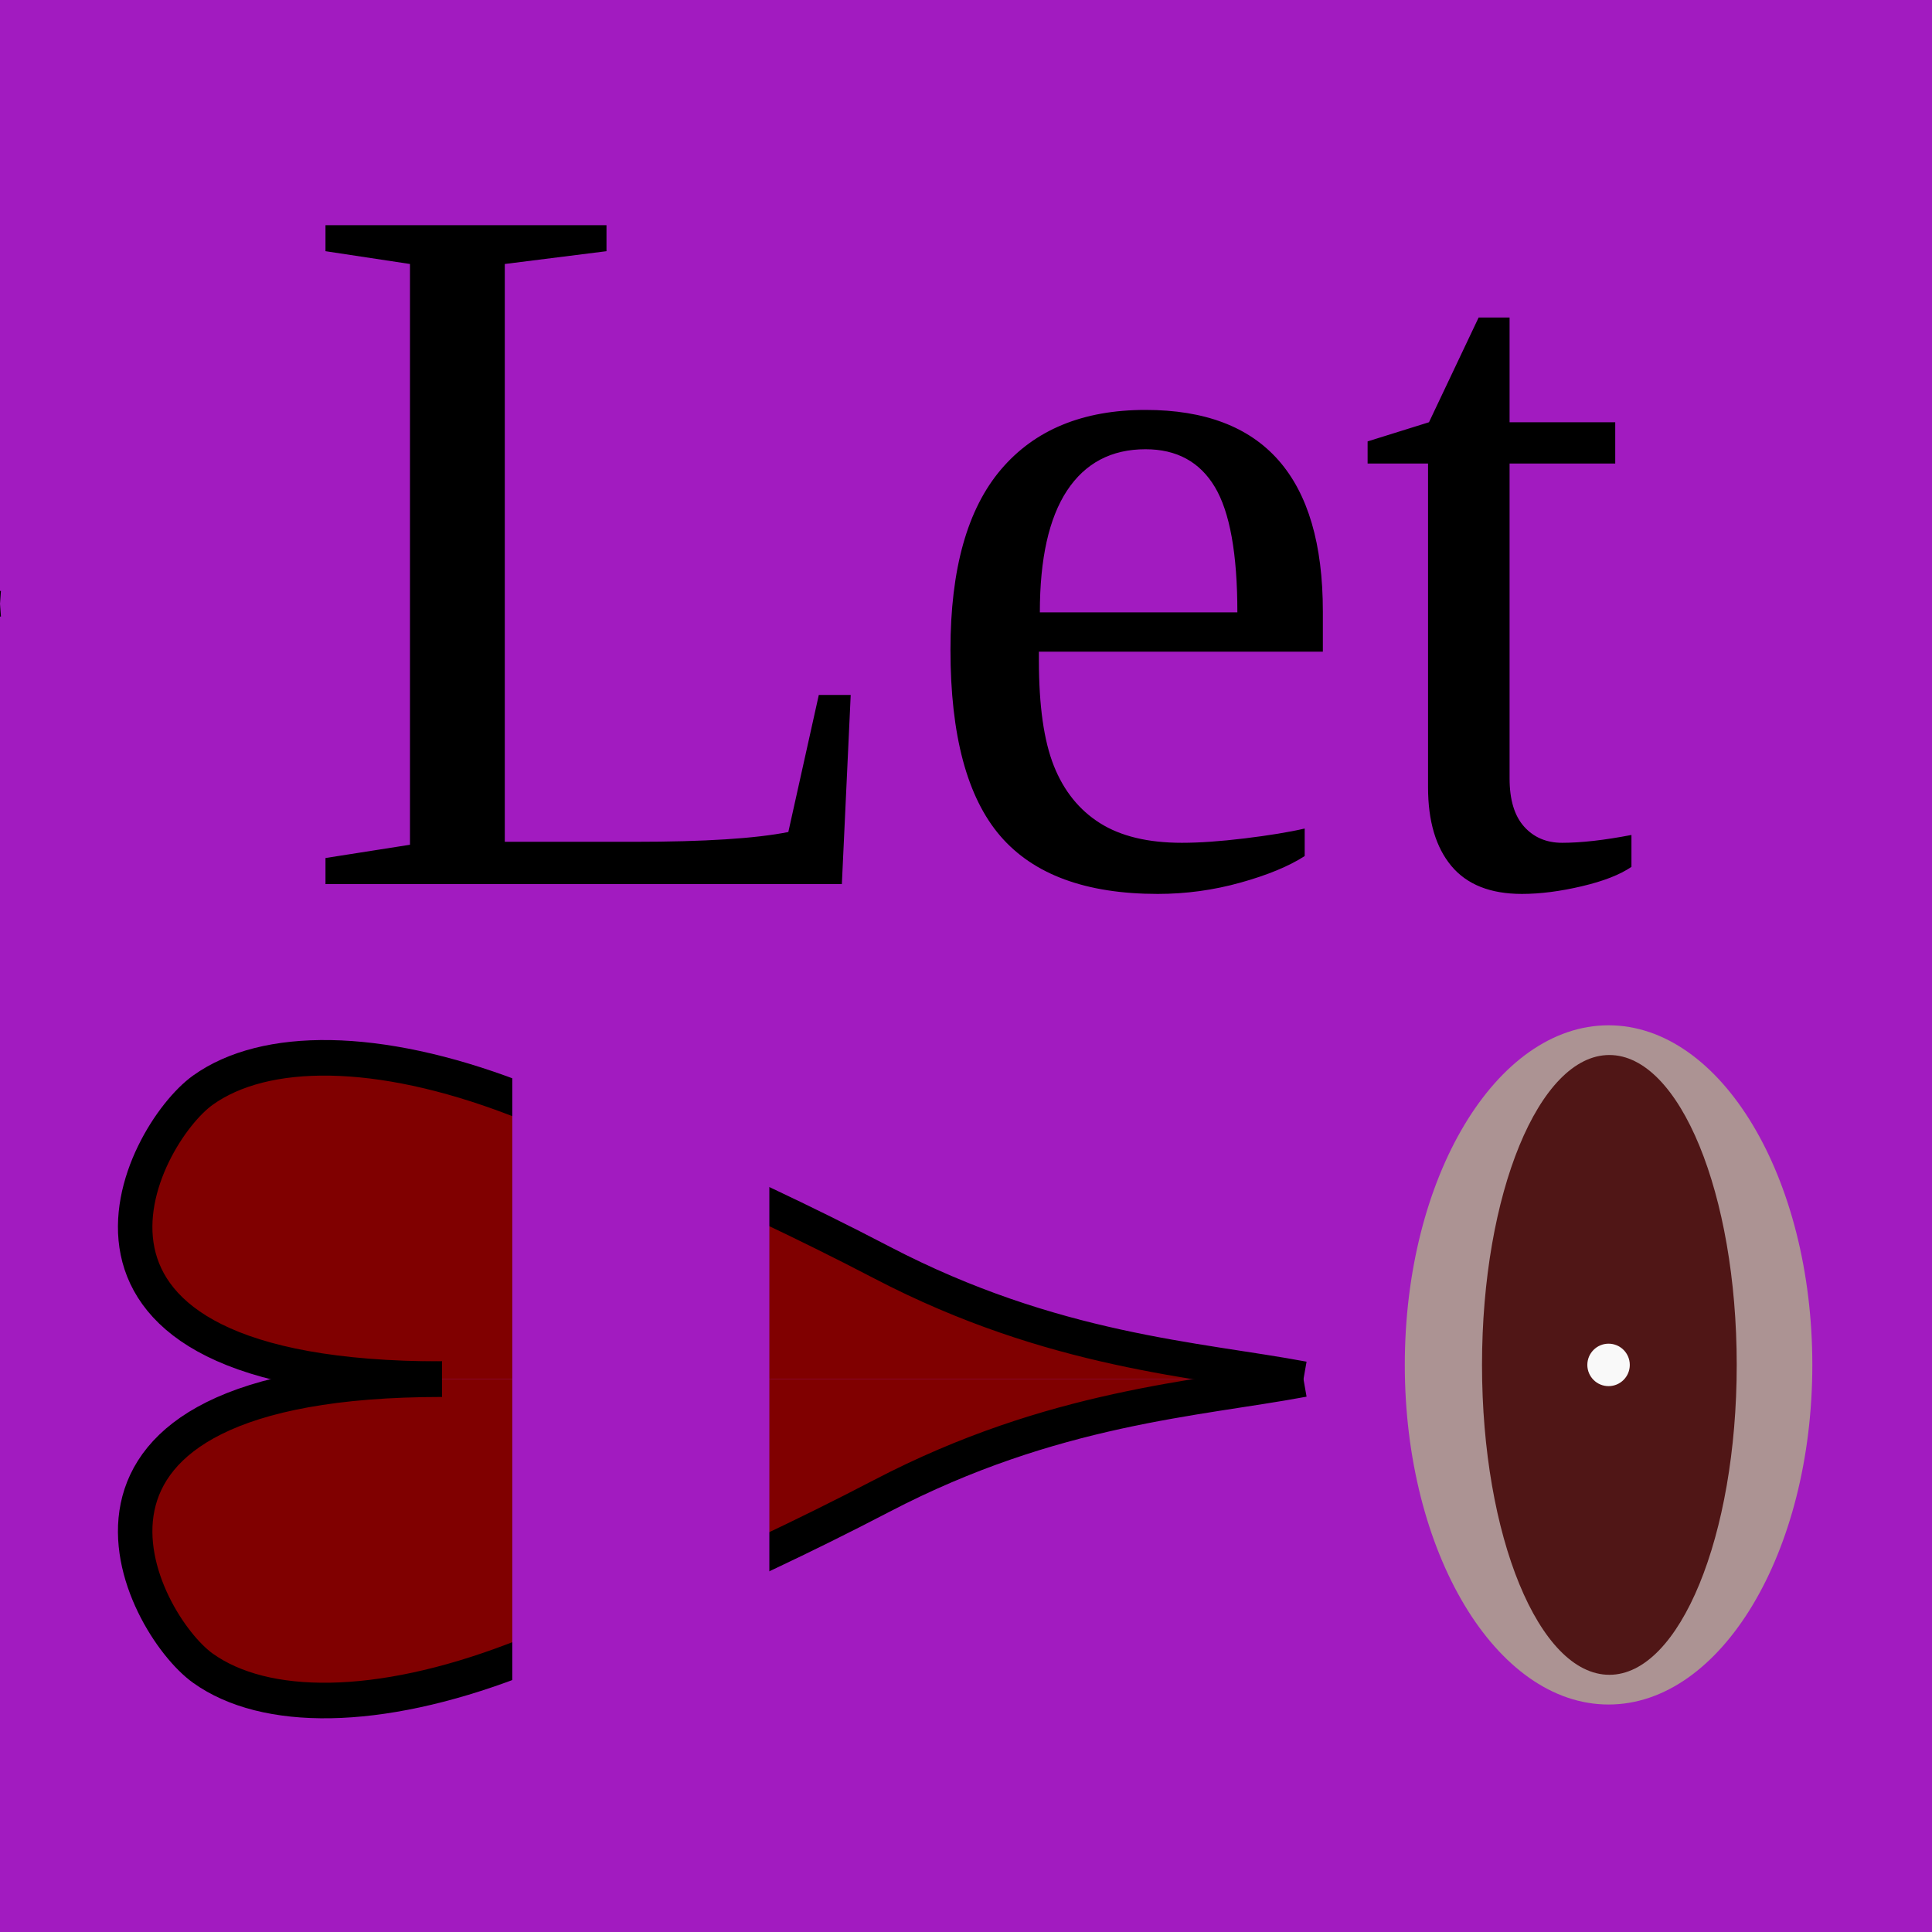
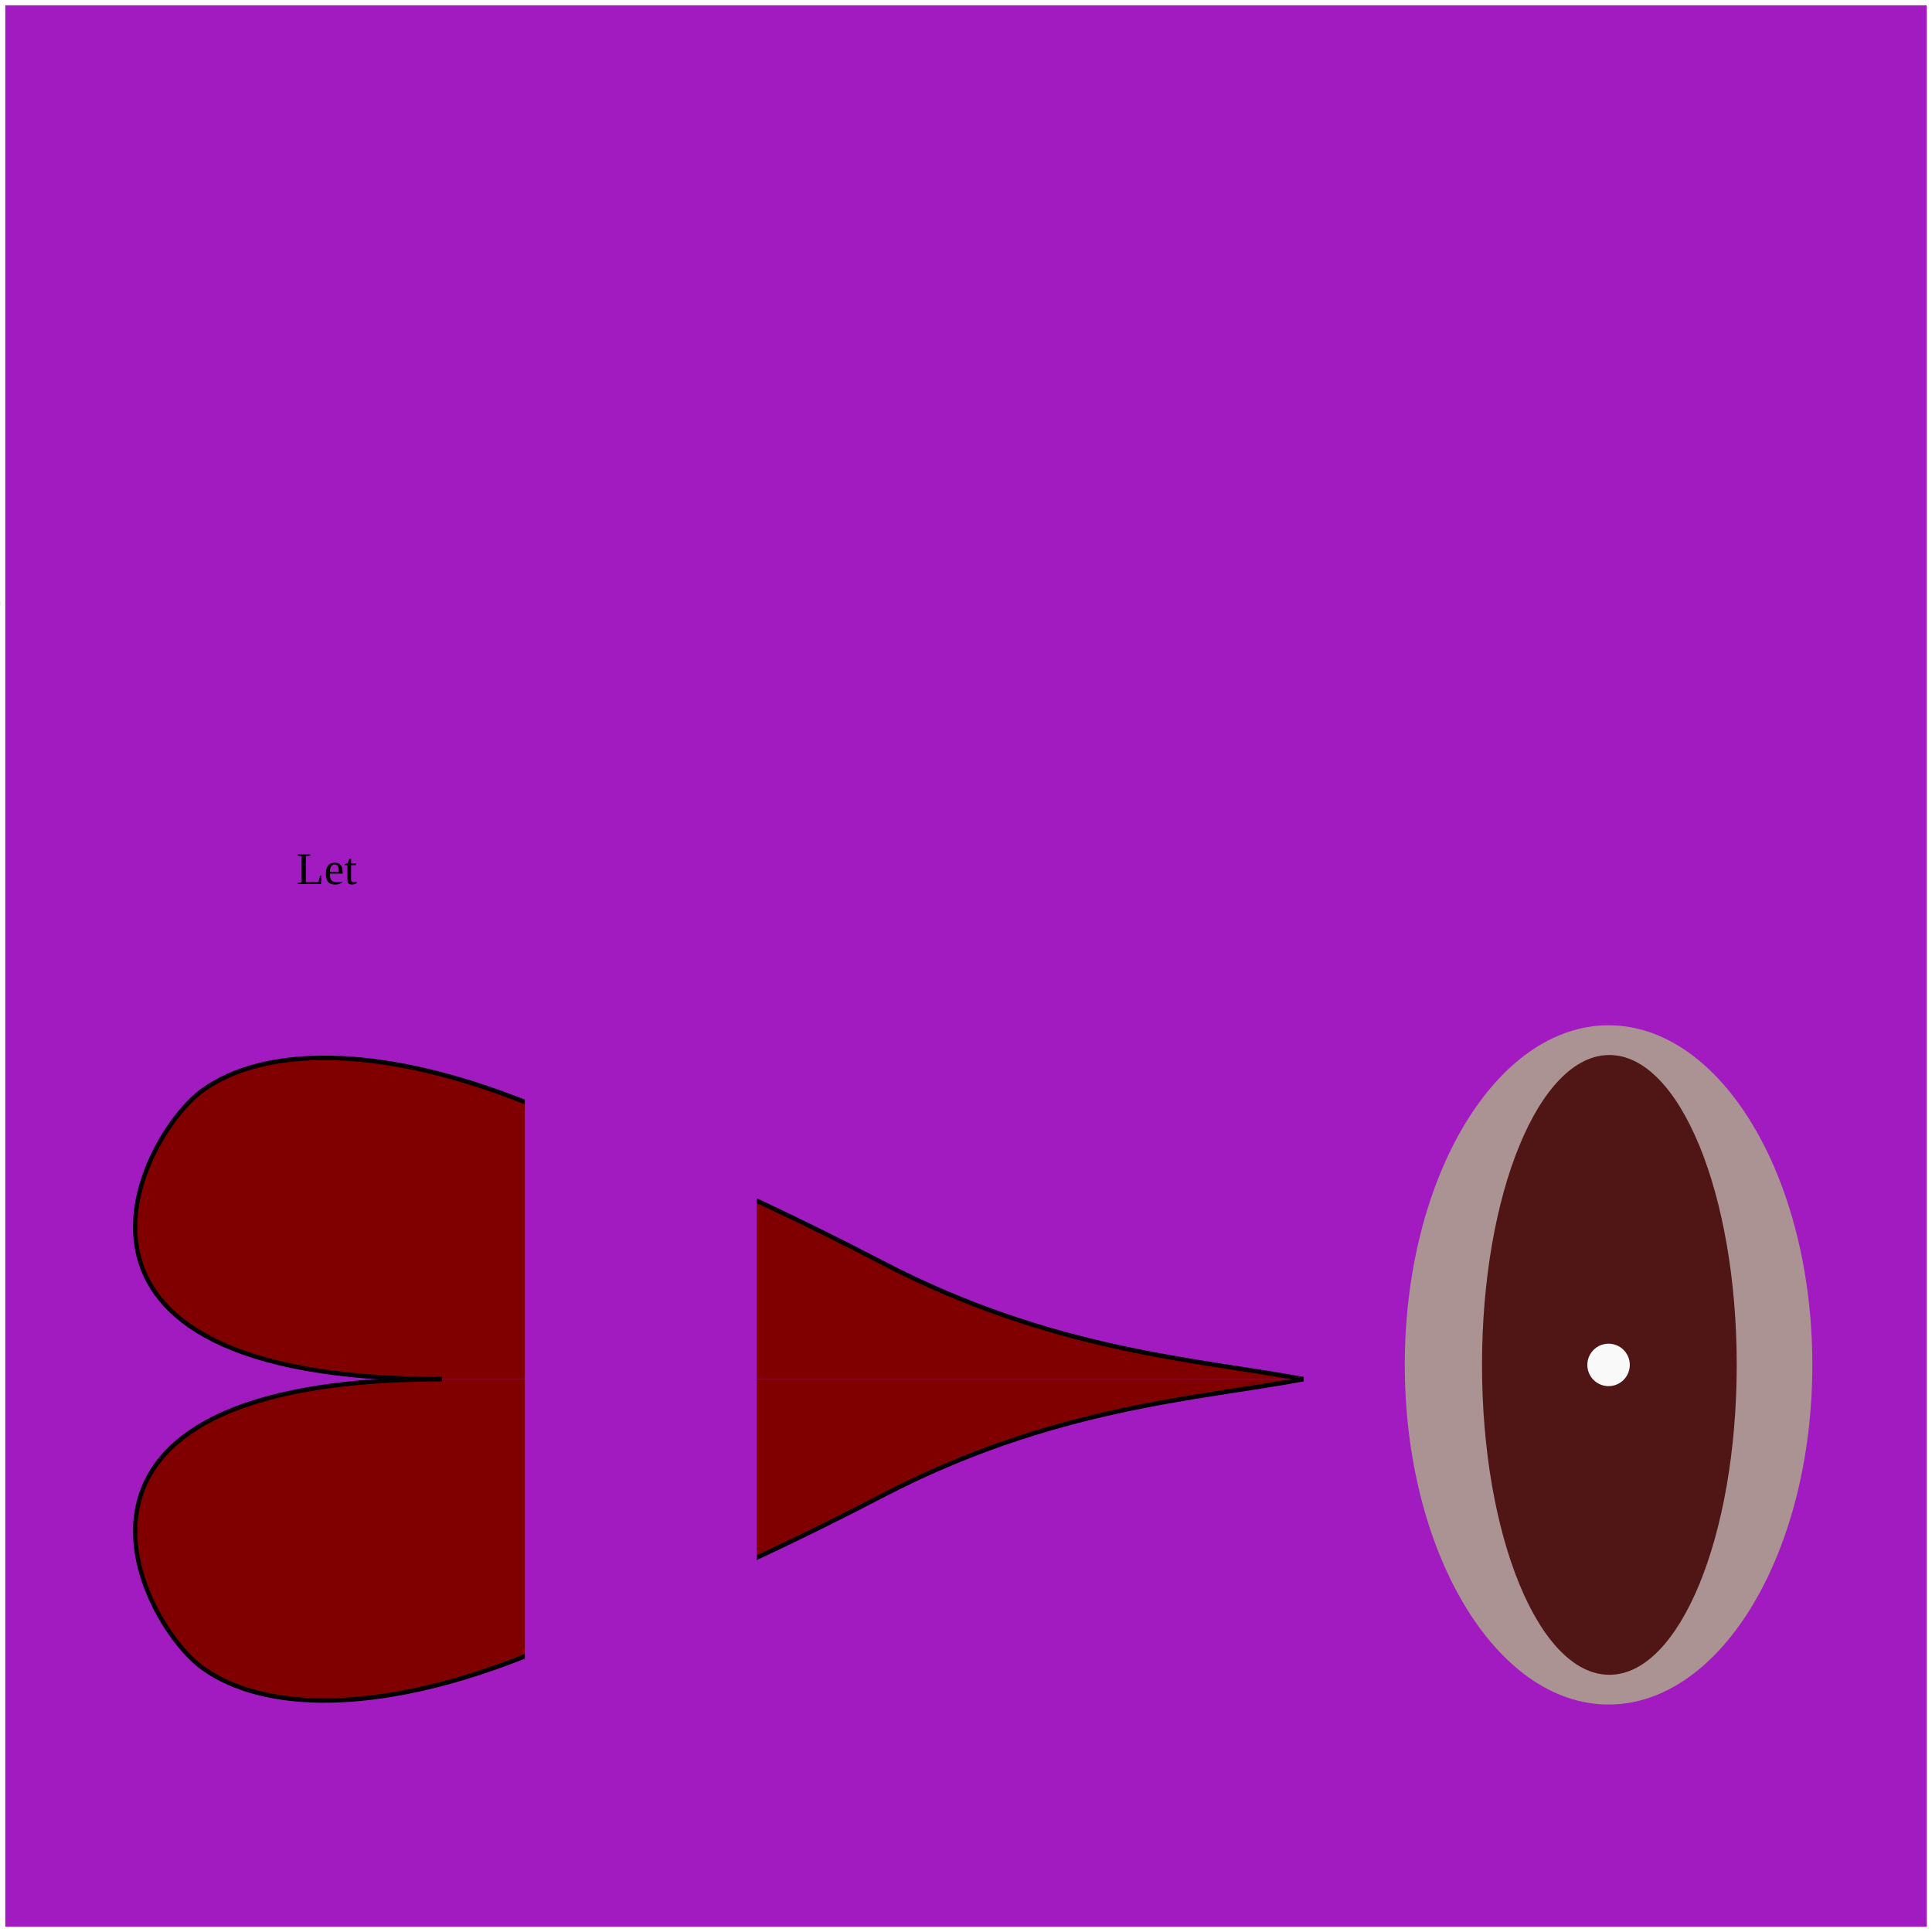
<svg xmlns="http://www.w3.org/2000/svg" width="512.0px" height="512.0px" viewBox="0 0 512.0 512.0" version="1.1" id="SVGRoot">
  <defs id="defs18">
    <rect x="60" y="40" width="400" height="380" id="rect36" />
    <rect x="60" y="40" width="400" height="380" id="rect36-0" />
    <rect x="60" y="40" width="400" height="380" id="rect1008" />
  </defs>
  <g id="layer1" />
  <g id="layer3">
-     <rect style="fill:#a21bc0;fill-opacity:1;stroke:#a21bc0;stroke-width:3.793;stroke-miterlimit:4;stroke-dasharray:none;stroke-opacity:1" id="rect970" width="508.207" height="508.207" x="1.897" y="1.897" />
-     <path style="fill:#800000;stroke:#5fb432;stroke-width:5;stroke-linecap:butt;stroke-linejoin:miter;stroke-miterlimit:4;stroke-dasharray:none;stroke-opacity:1" d="m -160,310 c 52.108,50.122 92.644,48.489 135,55 -42.915,-6.726 -88.823,22.522 -135,55" id="path114" />
+     <rect style="fill:#a21bc0;fill-opacity:1;stroke:#a21bc0;strokeWidth:3.793;stroke-miterlimit:4;stroke-dasharray:none;stroke-opacity:1" id="rect970" width="508.207" height="508.207" x="1.897" y="1.897" />
+     <path style="fill:#800000;stroke:#5fb432;strokeWidth:5;stroke-linecap:butt;stroke-linejoin:miter;stroke-miterlimit:4;stroke-dasharray:none;stroke-opacity:1" d="m -160,310 c 52.108,50.122 92.644,48.489 135,55 -42.915,-6.726 -88.823,22.522 -135,55" id="path114" />
    <g id="g1181" transform="translate(-349.9744,-210)">
      <g id="g52" transform="matrix(0.9918914,0,0,0.9891666,30.99723,-16.36188)">
        <g id="g959" transform="translate(-3.535534,-3.030458)">
          <g id="g87" transform="translate(44.28571,-17.85714)">
            <g id="g62" transform="translate(-4.285714)">
-               <text xml:space="preserve" style="font-style:normal;font-variant:normal;font-weight:normal;font-stretch:normal;font-size:302.38px;line-height:1.25;font-family:'Times New Roman';-inkscape-font-specification:'Times New Roman, Normal';font-variant-ligatures:normal;font-variant-caps:normal;font-variant-numeric:normal;font-variant-east-asian:normal;fill:#000000;fill-opacity:1;stroke:none;stroke-width:7.559" x="-7.662" y="-349.257" id="text46" transform="scale(1.01294,-0.9872251)">
-                 <tspan id="tspan44" x="-7.662" y="-349.257" style="font-style:normal;font-variant:normal;font-weight:normal;font-stretch:normal;font-size:302.38px;font-family:'Times New Roman';-inkscape-font-specification:'Times New Roman, Normal';font-variant-ligatures:normal;font-variant-caps:normal;font-variant-numeric:normal;font-variant-east-asian:normal;stroke-width:7.559">ε</tspan>
+               <text xml:space="preserve" style="font-style:normal;font-variant:normal;font-weight:normal;font-stretch:normal;fontSize:302.38px;line-height:1.25;font-family:'Times New Roman';-inkscape-font-specification:'Times New Roman, Normal';font-variant-ligatures:normal;font-variant-caps:normal;font-variant-numeric:normal;font-variant-east-asian:normal;fill:#000000;fill-opacity:1;stroke:none;strokeWidth:7.559" x="-7.662" y="-349.257" id="text46" transform="scale(1.01294,-0.9872251)">
+                 <tspan id="tspan44" x="-7.662" y="-349.257" style="font-style:normal;font-variant:normal;font-weight:normal;font-stretch:normal;fontSize:302.38px;font-family:'Times New Roman';-inkscape-font-specification:'Times New Roman, Normal';font-variant-ligatures:normal;font-variant-caps:normal;font-variant-numeric:normal;font-variant-east-asian:normal;strokeWidth:7.559">ε</tspan>
              </text>
            </g>
          </g>
-           <text xml:space="preserve" style="font-style:normal;font-variant:normal;font-weight:normal;font-stretch:normal;font-size:302.38px;line-height:1.25;font-family:'Times New Roman';-inkscape-font-specification:'Times New Roman, Normal';font-variant-ligatures:normal;font-variant-caps:normal;font-variant-numeric:normal;font-variant-east-asian:normal;fill:#000000;fill-opacity:1;stroke:none;stroke-width:7.559" x="31.827" y="466.266" id="text46-4" transform="scale(1.01294,0.9872251)">
-             <tspan id="tspan44-4" x="31.827" y="466.266" style="font-style:normal;font-variant:normal;font-weight:normal;font-stretch:normal;font-size:302.38px;font-family:'Times New Roman';-inkscape-font-specification:'Times New Roman, Normal';font-variant-ligatures:normal;font-variant-caps:normal;font-variant-numeric:normal;font-variant-east-asian:normal;stroke-width:7.559">ε</tspan>
+           <text xml:space="preserve" style="font-style:normal;font-variant:normal;font-weight:normal;font-stretch:normal;fontSize:302.38px;line-height:1.25;font-family:'Times New Roman';-inkscape-font-specification:'Times New Roman, Normal';font-variant-ligatures:normal;font-variant-caps:normal;font-variant-numeric:normal;font-variant-east-asian:normal;fill:#000000;fill-opacity:1;stroke:none;strokeWidth:7.559" x="31.827" y="466.266" id="text46-4" transform="scale(1.01294,0.9872251)">
+             <tspan id="tspan44-4" x="31.827" y="466.266" style="font-style:normal;font-variant:normal;font-weight:normal;font-stretch:normal;fontSize:302.38px;font-family:'Times New Roman';-inkscape-font-specification:'Times New Roman, Normal';font-variant-ligatures:normal;font-variant-caps:normal;font-variant-numeric:normal;font-variant-east-asian:normal;strokeWidth:7.559">ε</tspan>
          </text>
        </g>
      </g>
-       <g id="g1119" transform="matrix(1.151005,0,0,0.8286008,-29.85727,55.1317)" style="stroke-width:8.192;stroke-miterlimit:4;stroke-dasharray:none">
-         <path style="fill:none;stroke:#000000;stroke-width:8.192;stroke-linecap:butt;stroke-linejoin:miter;stroke-miterlimit:4;stroke-dasharray:none;stroke-opacity:1" d="m 200,320 c 36.109,36.243 78.971,57.302 130,60" id="path1095" />
-         <path style="fill:none;stroke:#000000;stroke-width:8.192;stroke-linecap:butt;stroke-linejoin:miter;stroke-miterlimit:4;stroke-dasharray:none;stroke-opacity:1" d="m 200,440 c 36.108,-36.243 78.971,-57.302 130,-60" id="path1095-0" />
+       <g id="g1119" transform="matrix(1.151005,0,0,0.8286008,-29.85727,55.1317)" style="strokeWidth:8.192;stroke-miterlimit:4;stroke-dasharray:none">
+         <path style="fill:none;stroke:#000000;strokeWidth:8.192;stroke-linecap:butt;stroke-linejoin:miter;stroke-miterlimit:4;stroke-dasharray:none;stroke-opacity:1" d="m 200,320 c 36.109,36.243 78.971,57.302 130,60" id="path1095" />
+         <path style="fill:none;stroke:#000000;strokeWidth:8.192;stroke-linecap:butt;stroke-linejoin:miter;stroke-miterlimit:4;stroke-dasharray:none;stroke-opacity:1" d="m 200,440 c 36.108,-36.243 78.971,-57.302 130,-60" id="path1095-0" />
      </g>
    </g>
-     <text xml:space="preserve" style="font-style:normal;font-variant:normal;font-weight:normal;font-stretch:normal;font-size:266.667px;line-height:1.25;font-family:'Times New Roman';-inkscape-font-specification:'Times New Roman, Normal';font-variant-ligatures:normal;font-variant-caps:normal;font-variant-numeric:normal;font-variant-east-asian:normal;fill:#000000;fill-opacity:1;stroke:none" x="78.571" y="234.286" id="text1216">
+     <text xml:space="preserve" style="font-style:normal;font-variant:normal;font-weight:normal;font-stretch:normal;fontSize:266.667px;line-height:1.25;font-family:'Times New Roman';-inkscape-font-specification:'Times New Roman, Normal';font-variant-ligatures:normal;font-variant-caps:normal;font-variant-numeric:normal;font-variant-east-asian:normal;fill:#000000;fill-opacity:1;stroke:none" x="78.571" y="234.286" id="text1216">
      <tspan x="78.571" y="234.286" id="tspan1218">Let</tspan>
    </text>
  </g>
  <g id="layer4" />
  <g id="layer5">
    <g id="g967" transform="matrix(1.125,0,0,1.125,-10.21429,-65.78571)">
      <g id="g951" transform="matrix(1.010526,0,0,1,-3.578942,0)">
-         <ellipse style="fill:#ac9393;stroke-width:5;stroke-miterlimit:4;stroke-dasharray:none" id="path939" cx="387.5" cy="380" rx="47.5" ry="80" />
-         <ellipse style="fill:#501616;stroke-width:8.295;stroke-miterlimit:4;stroke-dasharray:none" id="path943" cx="387.688" cy="380" rx="29.688" ry="73" />
+         <ellipse style="fill:#ac9393;strokeWidth:5;stroke-miterlimit:4;stroke-dasharray:none" id="path939" cx="387.5" cy="380" rx="47.5" ry="80" />
+         <ellipse style="fill:#501616;strokeWidth:8.295;stroke-miterlimit:4;stroke-dasharray:none" id="path943" cx="387.688" cy="380" rx="29.688" ry="73" />
      </g>
-       <circle style="fill:#f9f9f9;stroke-width:1.25;stroke-miterlimit:4;stroke-dasharray:none" id="path961" cx="388" cy="380" r="5" />
+       <circle style="fill:#f9f9f9;strokeWidth:1.25;stroke-miterlimit:4;stroke-dasharray:none" id="path961" cx="388" cy="380" r="5" />
    </g>
    <g id="g1195" transform="matrix(1.125025,0,0,1.124926,-36.25514,-57.47795)">
      <g id="g1168" transform="matrix(1.01461,0,0,1.047262,-5.692653,-11.48673)">
-         <path style="fill:#800000;stroke:#000000;stroke-width:8;stroke-linecap:butt;stroke-linejoin:miter;stroke-miterlimit:4;stroke-dasharray:none;stroke-opacity:1" d="M 140,370 C 40,370 70,315 84.507,304.968 98.851,295.048 125,295 156.598,306.671 172.132,312.408 205,325 242.106,343.752 281.902,363.863 315.328,365.518 340,370" id="path1122" />
-         <path style="fill:#800000;stroke:#000000;stroke-width:8;stroke-linecap:butt;stroke-linejoin:miter;stroke-miterlimit:4;stroke-dasharray:none;stroke-opacity:1" d="M 140,370 C 40,370 70,425 84.507,435.032 98.851,444.952 125,445 156.598,433.329 172.132,427.592 205,415 242.106,396.248 281.902,376.137 315.328,374.482 340,370" id="path1122-0" />
+         <path style="fill:#800000;stroke:#000000;strokeWidth:8;stroke-linecap:butt;stroke-linejoin:miter;stroke-miterlimit:4;stroke-dasharray:none;stroke-opacity:1" d="M 140,370 C 40,370 70,315 84.507,304.968 98.851,295.048 125,295 156.598,306.671 172.132,312.408 205,325 242.106,343.752 281.902,363.863 315.328,365.518 340,370" id="path1122" />
+         <path style="fill:#800000;stroke:#000000;strokeWidth:8;stroke-linecap:butt;stroke-linejoin:miter;stroke-miterlimit:4;stroke-dasharray:none;stroke-opacity:1" d="M 140,370 C 40,370 70,425 84.507,435.032 98.851,444.952 125,445 156.598,433.329 172.132,427.592 205,415 242.106,396.248 281.902,376.137 315.328,374.482 340,370" id="path1122-0" />
      </g>
-       <rect style="fill:#a21bc0;fill-opacity:1;stroke:#a21bc0;stroke-width:6.906;stroke-miterlimit:4;stroke-dasharray:none;stroke-opacity:1" id="rect1186" width="53.647" height="150" x="156.353" y="300" />
+       <rect style="fill:#a21bc0;fill-opacity:1;stroke:#a21bc0;strokeWidth:6.906;stroke-miterlimit:4;stroke-dasharray:none;stroke-opacity:1" id="rect1186" width="53.647" height="150" x="156.353" y="300" />
    </g>
  </g>
  <g id="layer2">
    <g id="g946" />
  </g>
</svg>
